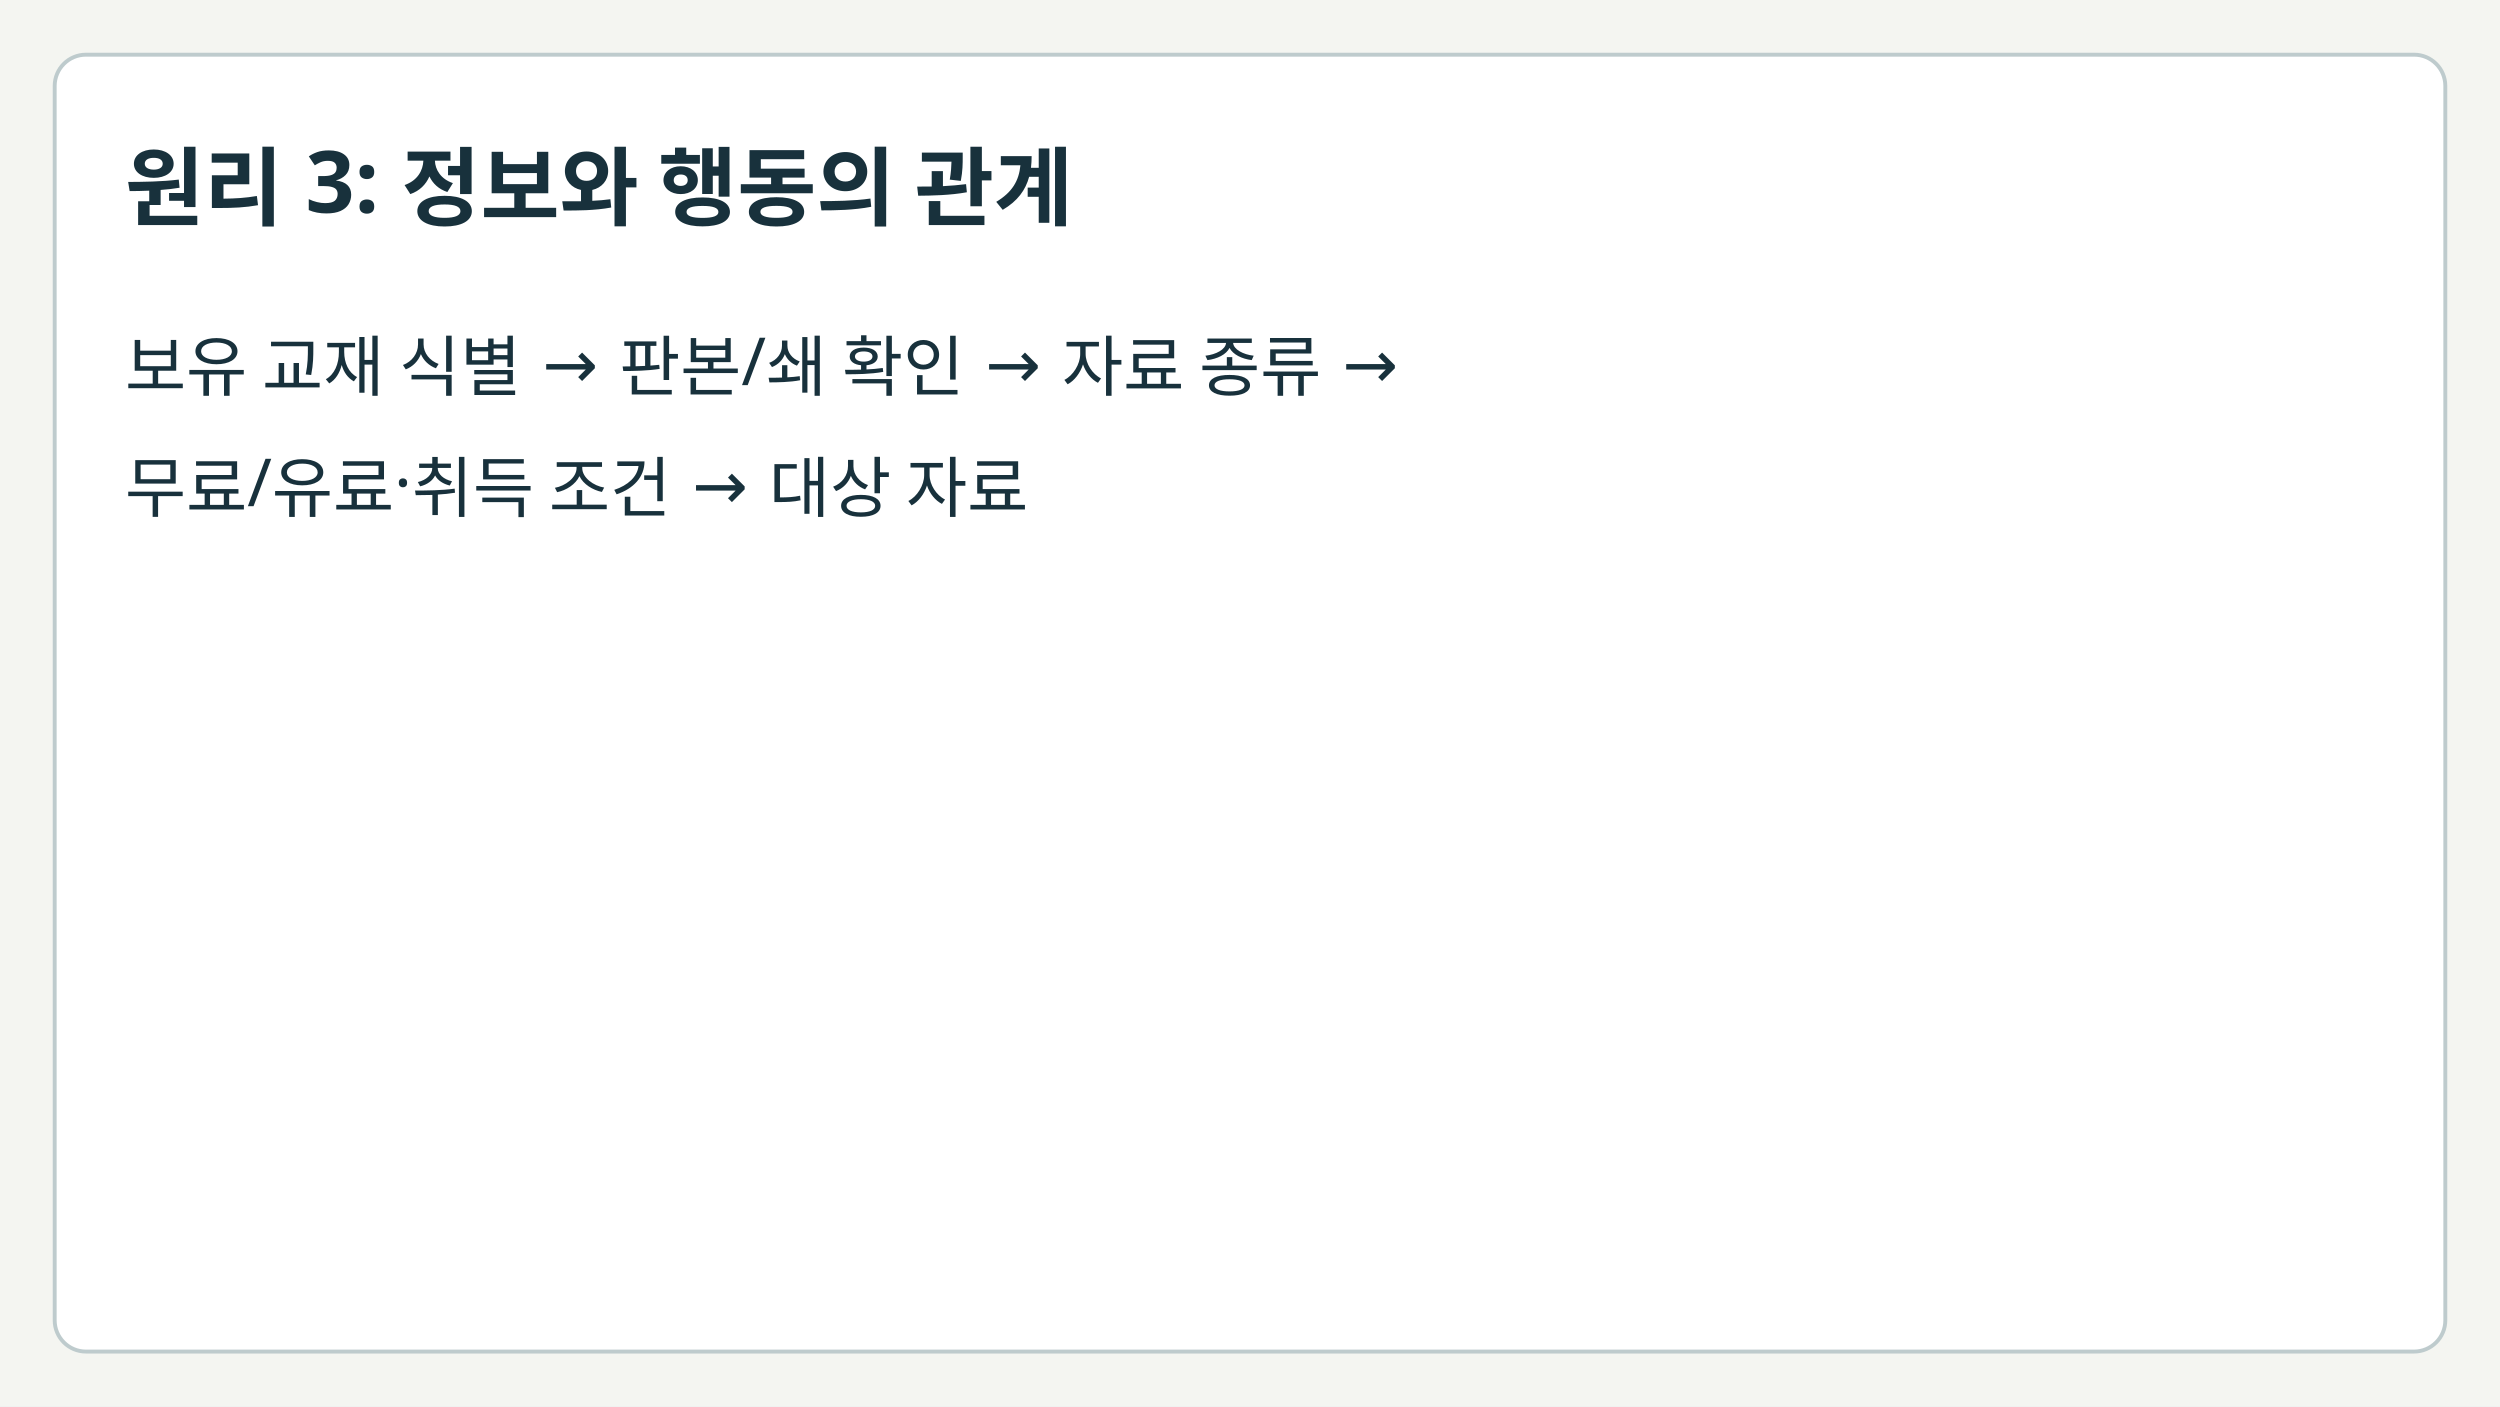
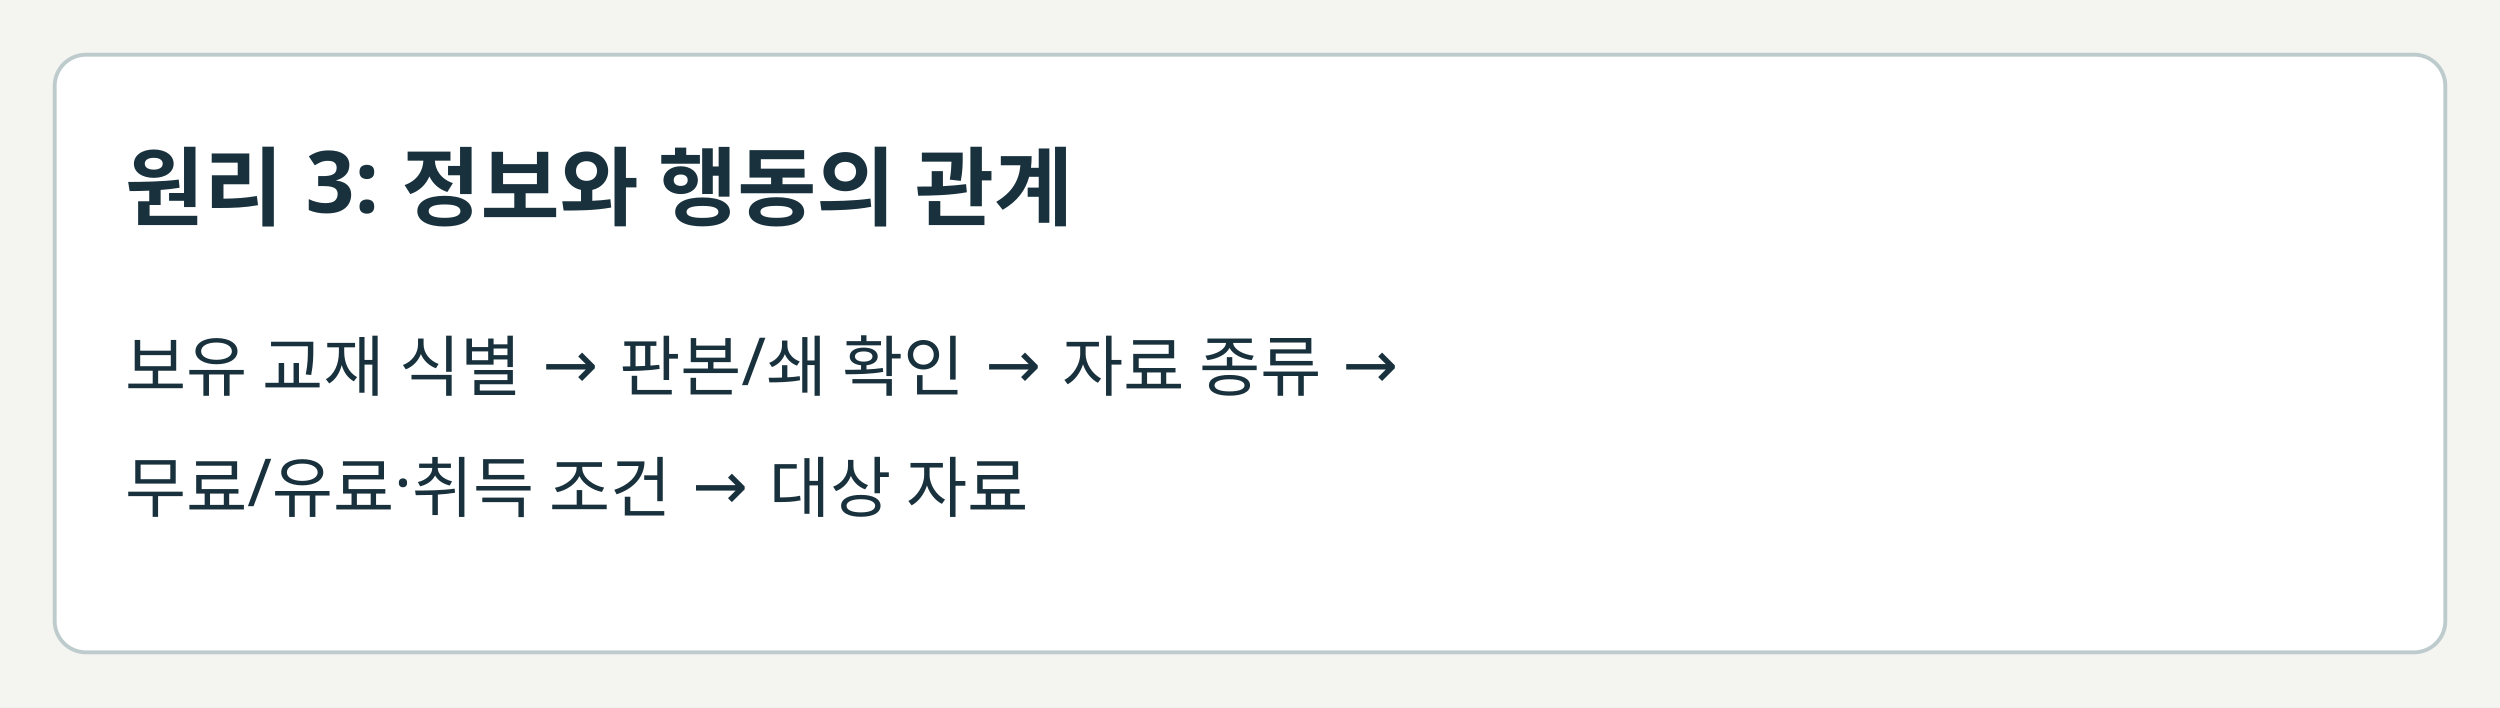
- <svg xmlns="http://www.w3.org/2000/svg" viewBox="0 0 640 360" role="img" aria-labelledby="title">
-   <rect width="640" height="360" fill="#f4f5f1" />
-   <rect x="14" y="14" width="612" height="332" rx="8" fill="white" stroke="#becbcd" />
+ <svg xmlns="http://www.w3.org/2000/svg" viewBox="0 0 640 181" role="img" aria-labelledby="title">
+   <rect width="640" height="181" fill="#f4f5f1" />
+   <rect x="14" y="14" width="612" height="153" rx="8" fill="white" stroke="#becbcd" />
  <g font-family="sans-serif" fill="#18313c">
    <text x="32" y="56" font-size="22" font-weight="bold">원리 3: 정보와 행동의 관계</text>
    <text x="32" y="100" font-size="17">보유 교재 식별 → 판본/쇄 확인 → 자료 종류 →</text>
    <text x="32" y="131" font-size="17">무료/유료·취득 조건 → 대상 자료</text>
  </g>
</svg>
